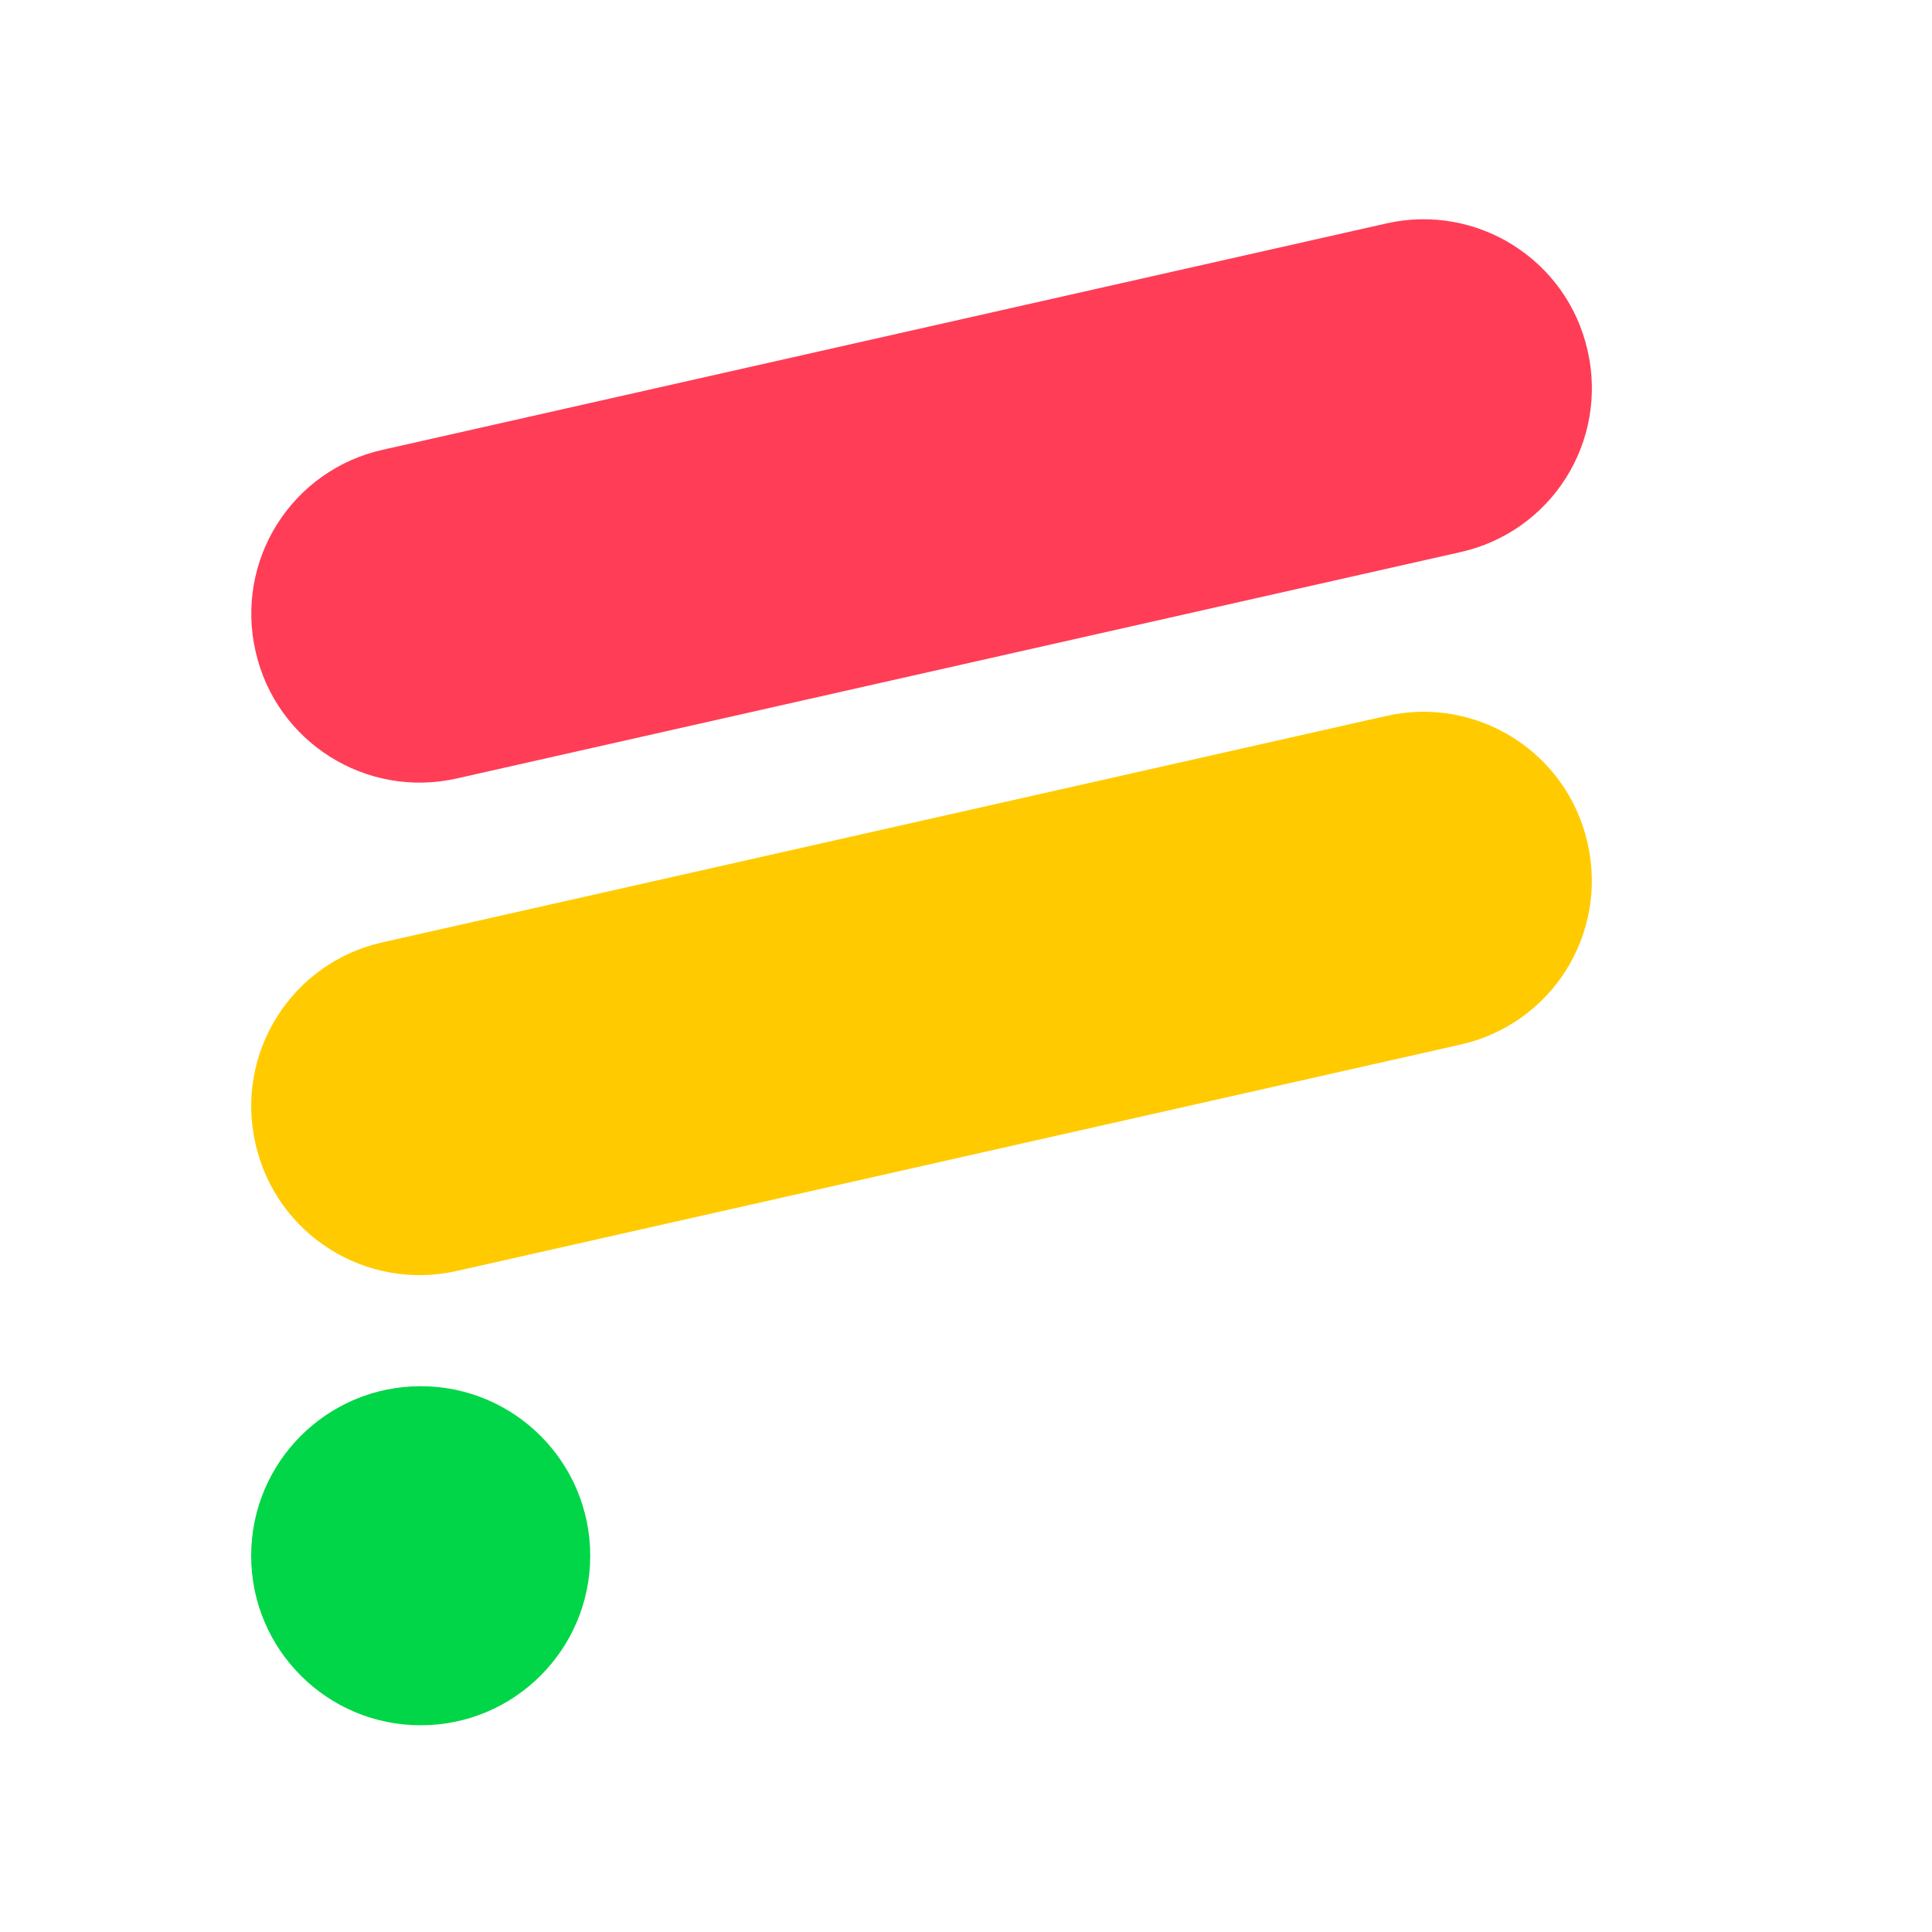
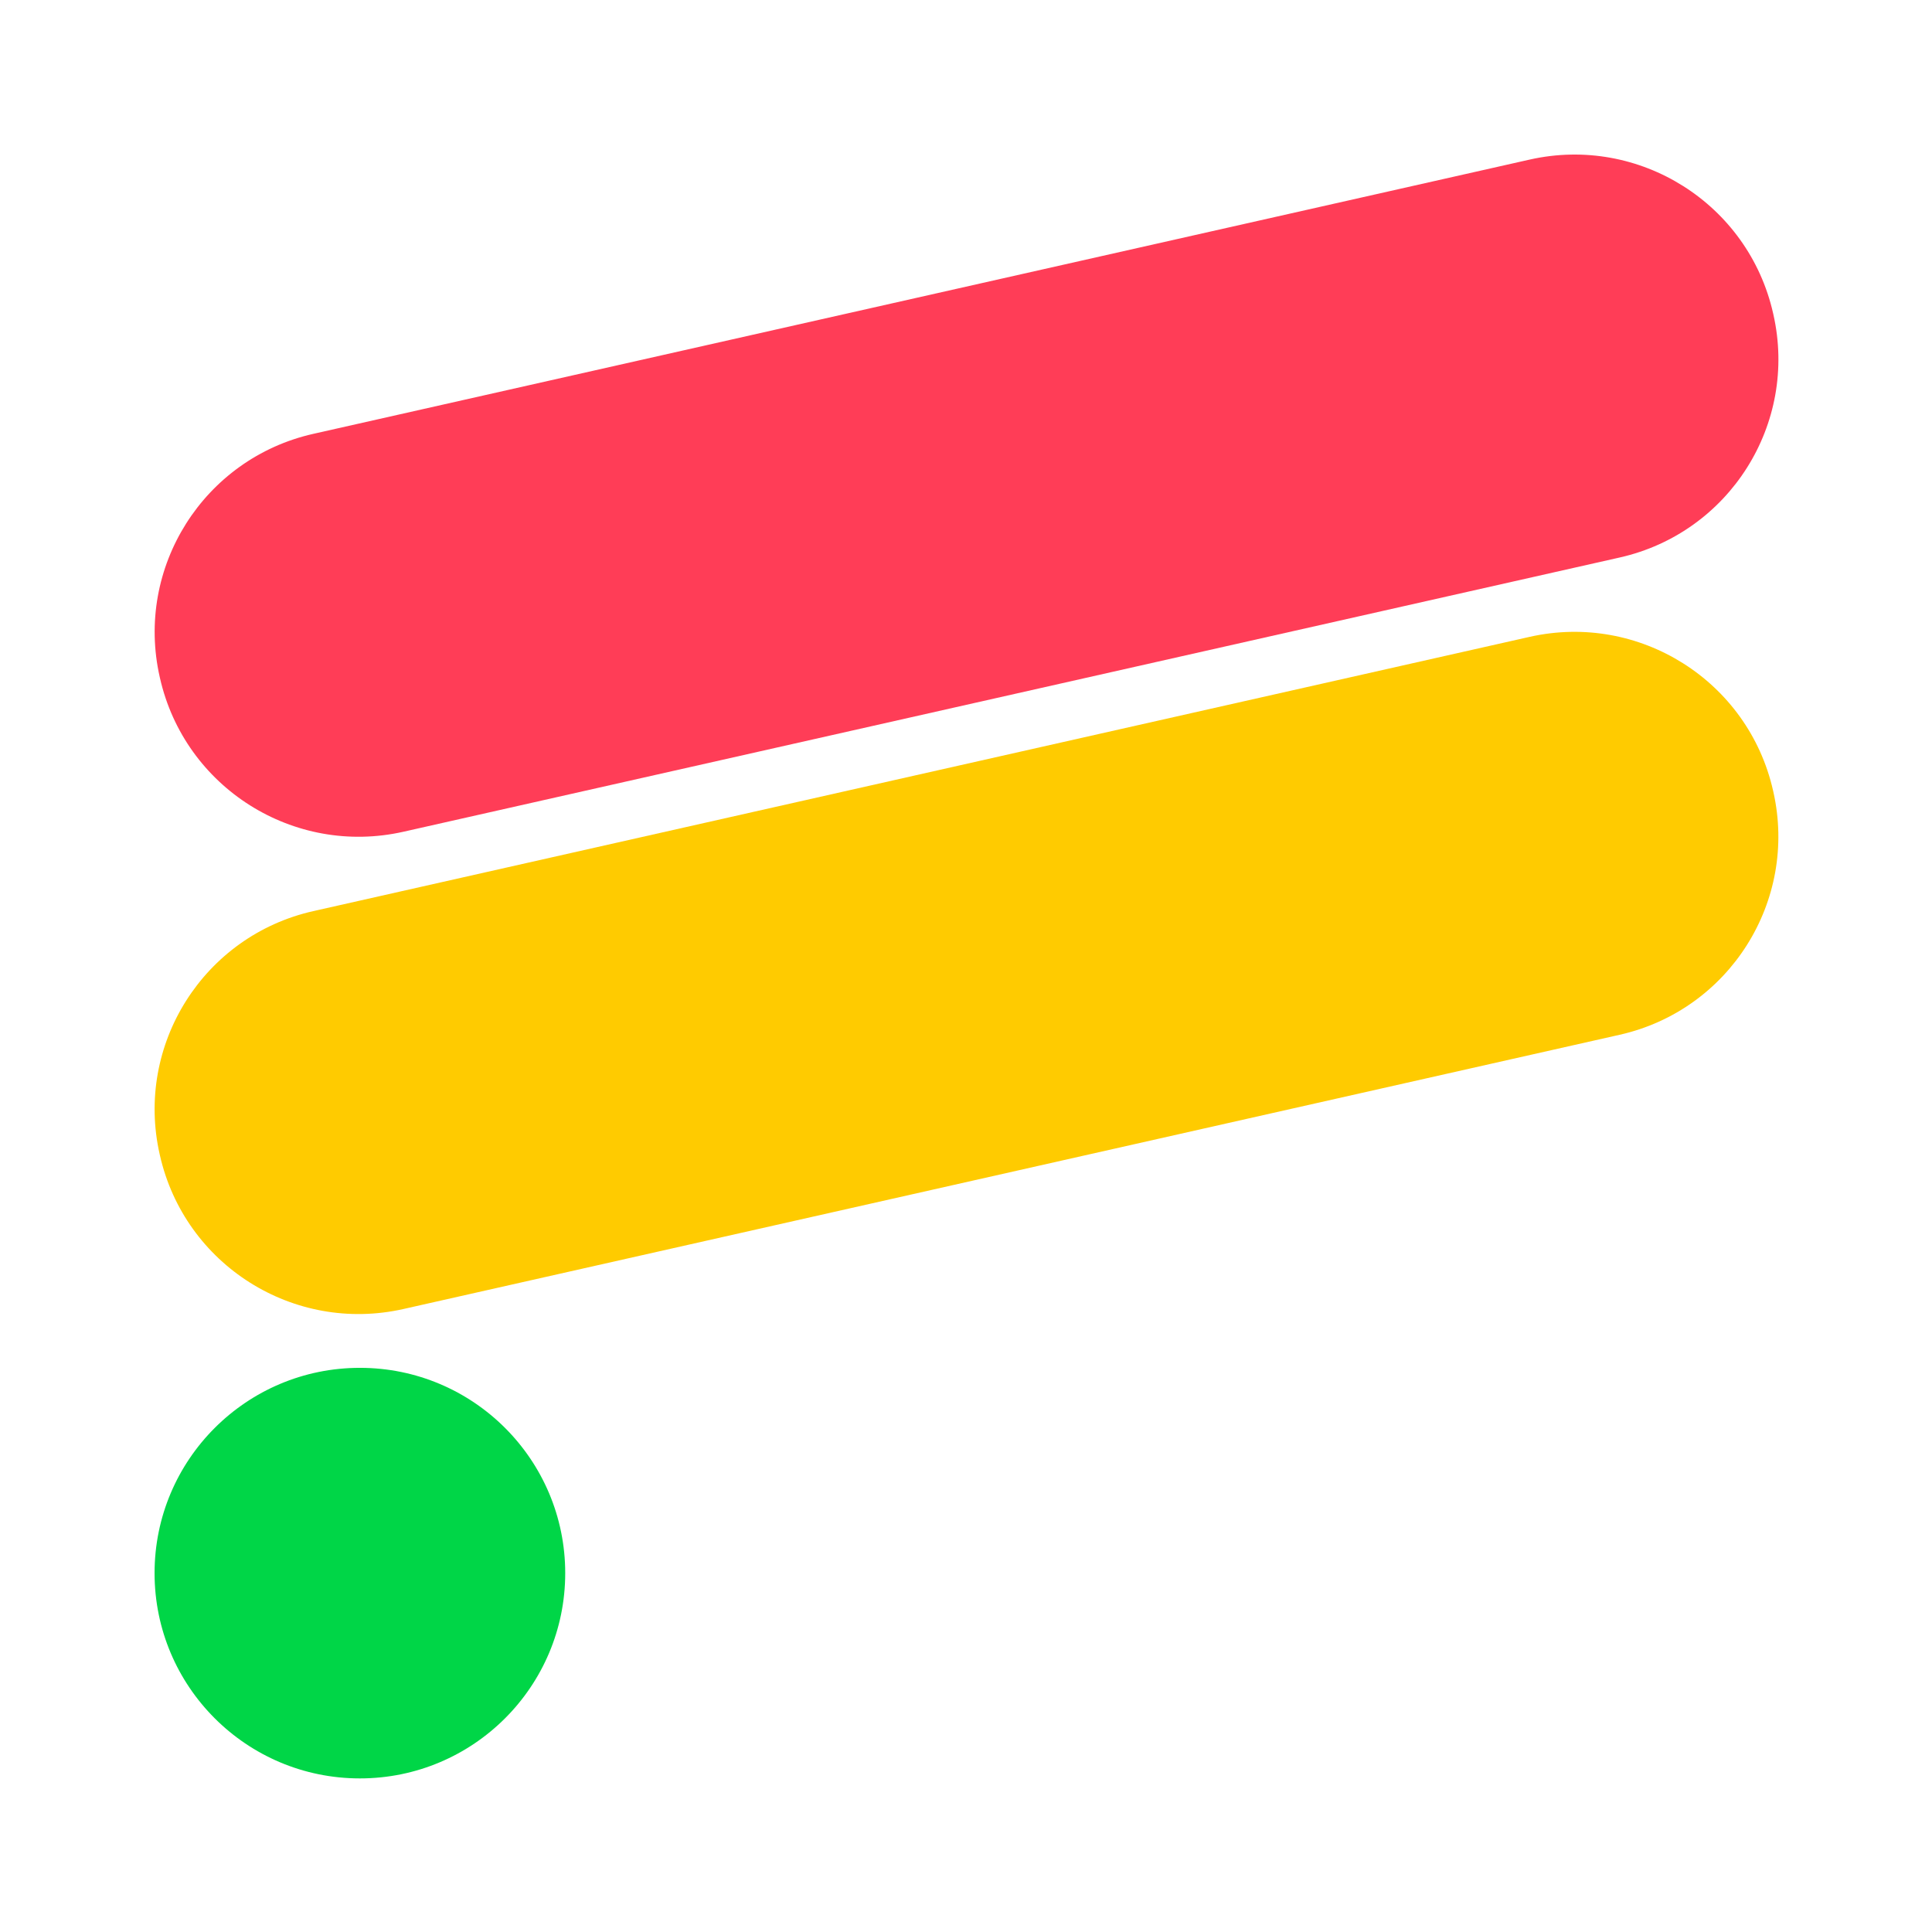
<svg xmlns="http://www.w3.org/2000/svg" width="2000" height="2000" viewBox="0 0 2000 2000">
  <defs>
    <style>
      .cls-1 {
        fill: #ff3d57;
      }

-       .cls-1, .cls-2 {
+       .cls-1, .cls-2, .cls-3 {
        fill-rule: evenodd;
      }

      .cls-2 {
        fill: #ffcb00;
      }

      .cls-3 {
        fill: #00d647;
      }
    </style>
  </defs>
-   <path class="cls-1" d="M395.693,465.73L1435.31,231.27c93.72-21.136,186.89,37.659,208.1,131.322l0.22,0.975a173.729,173.729,0,0,1-131.28,207.862L472.734,805.889c-93.719,21.136-186.89-37.659-208.1-131.322l-0.221-.975A173.73,173.73,0,0,1,395.693,465.73Z" />
-   <path id="Rectangle_1_copy" data-name="Rectangle 1 copy" class="cls-2" d="M395.652,975.571L1435.27,741.111c93.71-21.136,186.89,37.659,208.1,131.322l0.22,0.975a173.731,173.731,0,0,1-131.28,207.862L472.693,1315.73c-93.719,21.14-186.89-37.66-208.1-131.32l-0.221-.98C243.156,1089.77,301.933,996.707,395.652,975.571Z" />
-   <circle class="cls-3" cx="435.5" cy="1610.5" r="175.5" />
+   <path class="cls-1" d="M324.349,449.113l1259.111-283.9c113.5-25.593,226.35,45.6,252.04,159.017l0.27,1.18c25.69,113.416-45.5,226.105-159,251.7L417.655,861.009c-113.506,25.593-226.348-45.6-252.04-159.017l-0.268-1.18C139.655,587.4,210.843,474.707,324.349,449.113Z" />
+   <path id="Rectangle_1_copy" data-name="Rectangle 1 copy" class="cls-2" d="M324.3,943.19L1583.41,659.285c113.51-25.593,226.35,45.6,252.04,159.017l0.27,1.18c25.69,113.416-45.5,226.108-159,251.7L417.606,1355.09c-113.506,25.59-226.349-45.61-252.041-159.02l-0.267-1.18C139.606,1081.47,210.793,968.784,324.3,943.19Z" />
+   <path class="cls-3" d="M372.56,1415.98c117.39,0,212.554,95.14,212.554,212.51S489.95,1841,372.56,1841s-212.554-95.14-212.554-212.51S255.17,1415.98,372.56,1415.98Z" />
</svg>
